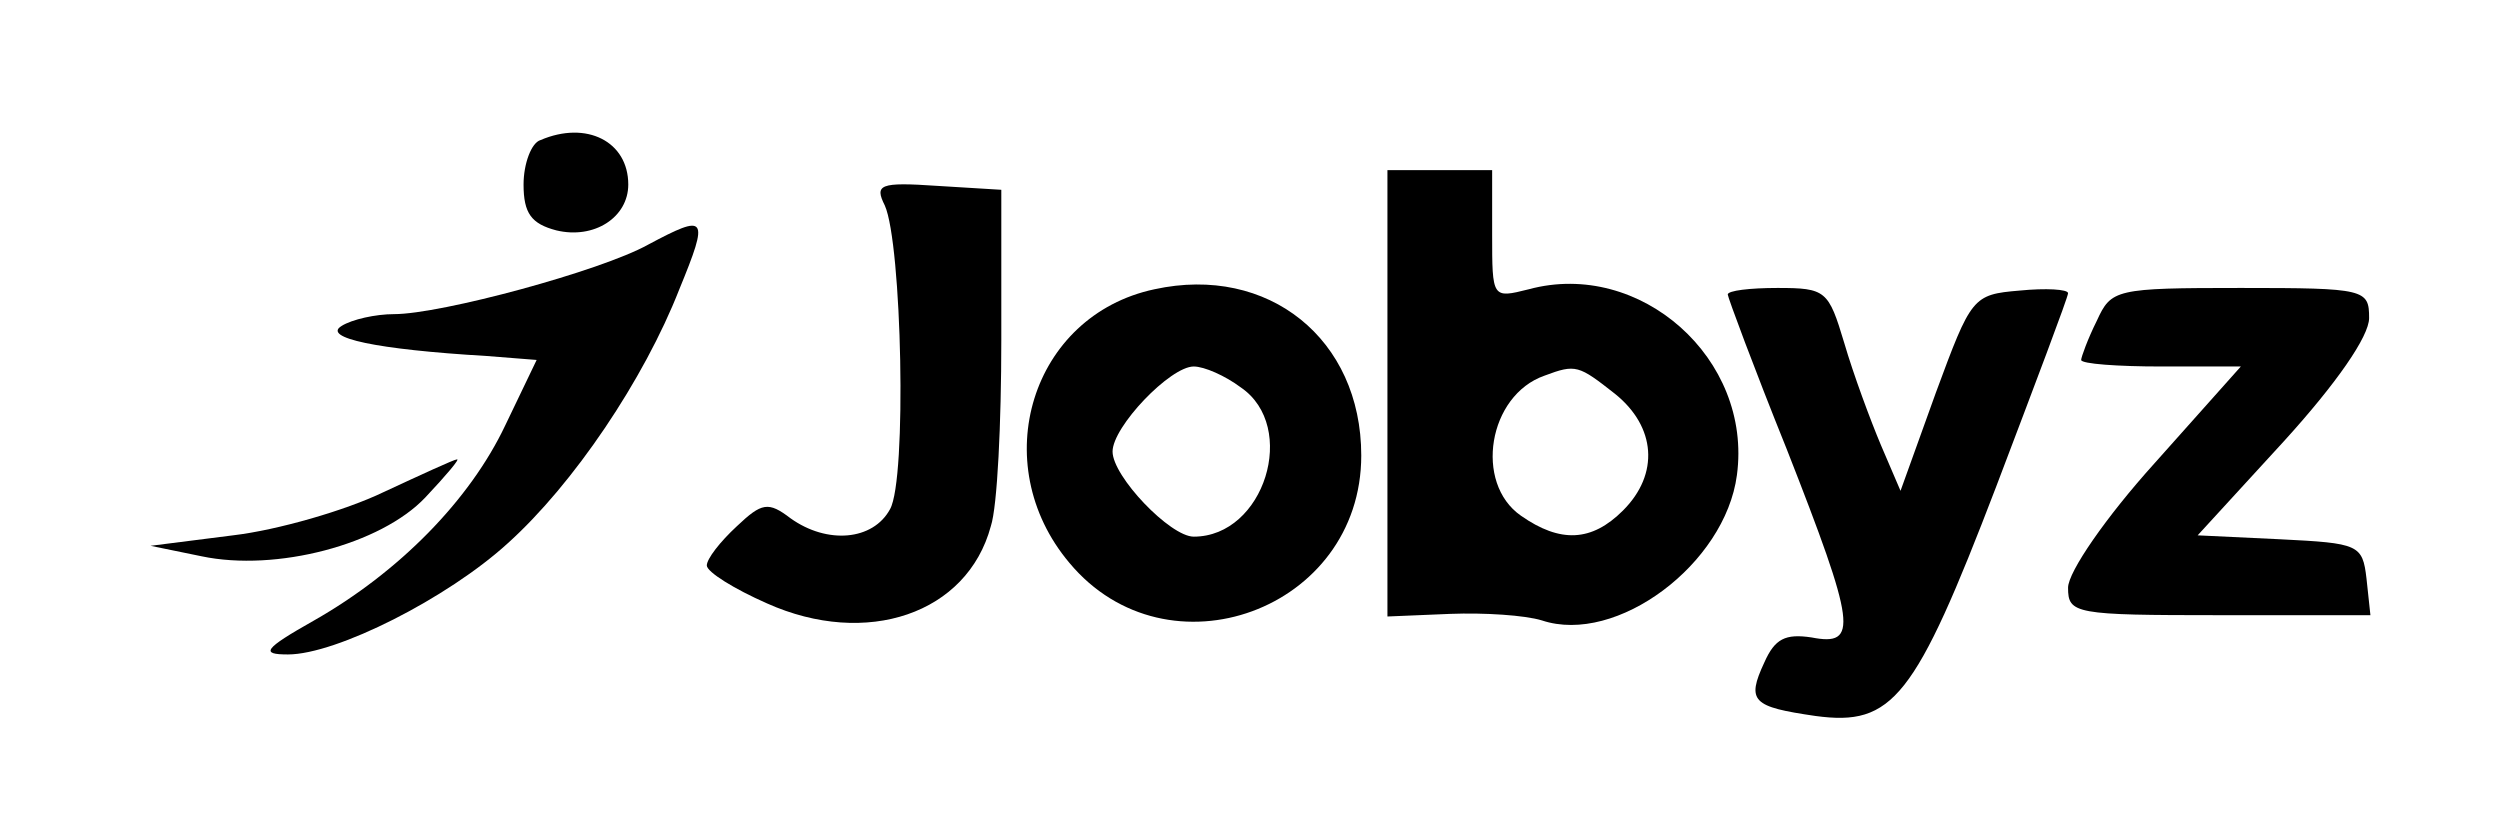
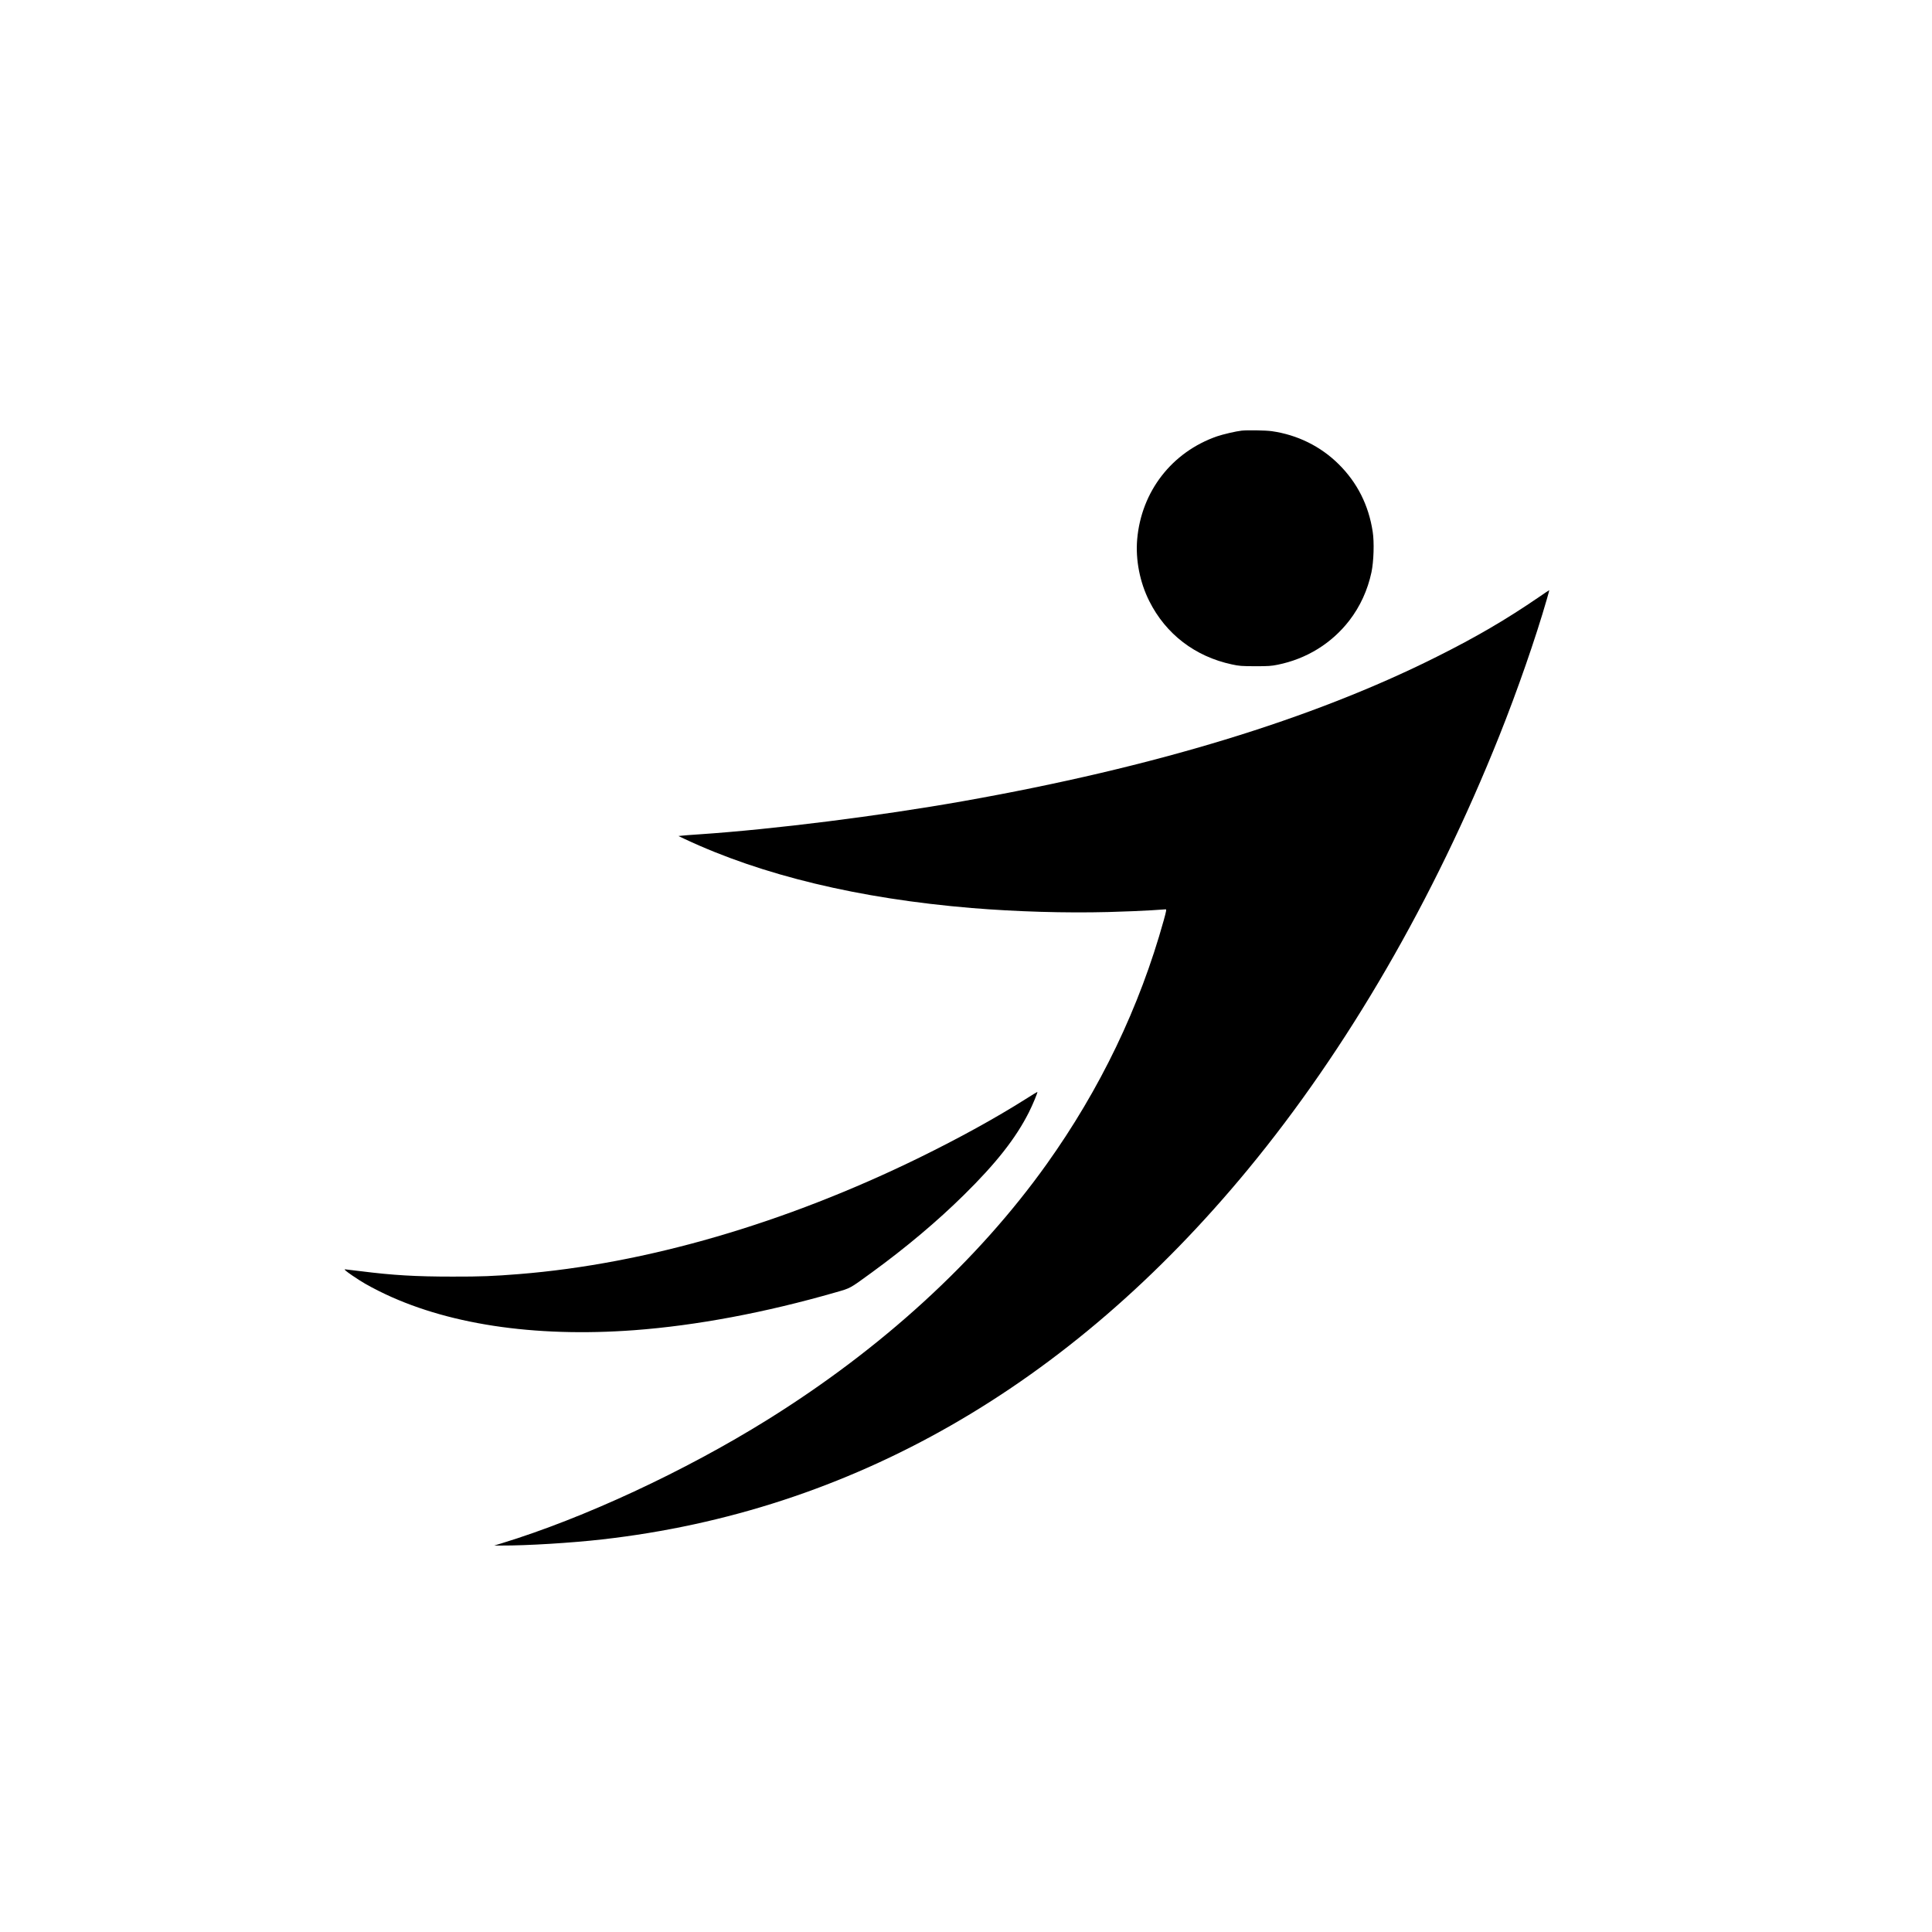
- <svg xmlns="http://www.w3.org/2000/svg" version="1.0" width="191pt" height="64pt" viewBox="0 0 191 64" preserveAspectRatio="xMidYMid meet">
-   <g transform="translate(0,64) scale(0.1,-0.1)" fill="#000000" stroke="none">
-     <path d="M413 533 c-7 -2 -13 -18 -13 -34 0 -22 6 -30 25 -35 29 -7 55 10 55 35 0 33 -32 49 -67 34z" />
-     <path d="M1060 340 l0 -171 48 2 c26 1 57 -1 70 -5 57 -19 140 43 149 111 12 89 -74 165 -159 142 -28 -7 -28 -7 -28 42 l0 49 -40 0 -40 0 0 -170z m174 -1 c31 -25 34 -61 6 -89 -24 -24 -48 -25 -78 -4 -36 25 -25 92 18 107 24 9 26 8 54 -14z" />
-     <path d="M676 483 c13 -29 17 -209 4 -232 -13 -24 -48 -27 -76 -7 -17 13 -22 12 -41 -6 -13 -12 -23 -25 -23 -30 0 -5 21 -18 46 -29 76 -34 153 -8 171 59 5 15 8 79 8 142 l0 115 -49 3 c-44 3 -48 1 -40 -15z" />
-     <path d="M495 453 c-36 -20 -158 -53 -194 -53 -14 0 -32 -4 -40 -9 -15 -9 26 -18 111 -23 l38 -3 -24 -50 c-27 -57 -81 -112 -146 -149 -39 -22 -41 -26 -20 -26 37 0 122 43 168 85 50 45 104 125 131 194 23 56 21 58 -24 34z" />
-     <path d="M882 419 c-94 -20 -129 -133 -65 -209 75 -90 223 -36 223 82 0 89 -71 146 -158 127z m66 -75 c44 -30 18 -114 -36 -114 -18 0 -62 46 -62 65 0 19 44 65 62 65 8 0 24 -7 36 -16z" />
-     <path d="M1320 415 c0 -2 20 -56 45 -118 53 -135 55 -151 19 -144 -20 3 -28 -1 -36 -19 -14 -30 -9 -34 39 -41 59 -8 76 13 138 175 30 79 55 145 55 148 0 3 -17 4 -37 2 -36 -3 -37 -5 -64 -78 l-27 -75 -15 35 c-8 19 -21 54 -28 78 -12 40 -14 42 -51 42 -21 0 -38 -2 -38 -5z" />
-     <path d="M1602 395 c-7 -14 -12 -28 -12 -30 0 -3 28 -5 61 -5 l61 0 -66 -74 c-37 -41 -66 -83 -66 -95 0 -20 5 -21 116 -21 l115 0 -3 28 c-3 26 -6 27 -66 30 l-63 3 66 72 c40 44 65 80 65 94 0 22 -3 23 -98 23 -96 0 -99 -1 -110 -25z" />
-     <path d="M293 264 c-29 -14 -81 -29 -115 -33 l-63 -8 39 -8 c57 -12 137 9 171 45 16 17 27 30 24 29 -2 0 -28 -12 -56 -25z" />
+ <svg xmlns="http://www.w3.org/2000/svg" version="1.0" width="3000pt" height="3000pt" viewBox="0 0 3000 3000" preserveAspectRatio="xMidYMid meet">
+   <g transform="translate(0,3000) scale(0.1,-0.1)" fill="#000000" stroke="none">
+     <path d="M19280 23313 c-90 -10 -286 -56 -381 -88 -702 -244 -1177 -856 -1241 -1601 -27 -316 41 -666 188 -958 257 -513 712 -861 1283 -983 116 -25 145 -27 361 -28 207 0 249 3 349 23 450 91 838 331 1113 686 168 218 285 473 344 750 35 166 45 468 19 631 -63 411 -239 760 -527 1046 -281 279 -642 457 -1041 514 -94 13 -376 18 -467 8z" />
+     <path d="M23900 20731 c-513 -351 -974 -621 -1590 -929 -1935 -970 -4384 -1716 -7352 -2242 -1311 -232 -2942 -437 -4093 -515 -132 -9 -260 -18 -285 -22 l-45 -5 95 -45 c1202 -565 2708 -927 4460 -1073 698 -57 1450 -79 2117 -62 252 7 553 19 668 27 116 8 217 15 226 15 14 0 9 -27 -31 -172 -375 -1348 -985 -2618 -1819 -3787 -1070 -1499 -2559 -2862 -4336 -3968 -1287 -801 -2852 -1528 -4125 -1917 l-115 -35 115 0 c383 -2 1089 41 1560 95 3868 438 7251 2377 10031 5749 1540 1867 2885 4188 3900 6728 279 698 565 1520 738 2122 22 76 39 140 38 141 -1 1 -72 -46 -157 -105z" />
+     <path d="M15925 12933 c-467 -295 -1034 -607 -1648 -908 -2090 -1023 -4247 -1651 -6217 -1809 -398 -32 -592 -40 -1035 -39 -568 0 -925 21 -1424 84 -129 16 -239 29 -244 29 -19 0 18 -31 116 -98 150 -102 239 -153 414 -241 1022 -511 2398 -722 3963 -606 964 72 2035 273 3125 587 237 68 212 54 565 311 532 388 1017 796 1428 1202 499 491 804 879 1007 1280 61 120 141 314 133 320 -2 1 -84 -49 -183 -112z" />
  </g>
</svg>
